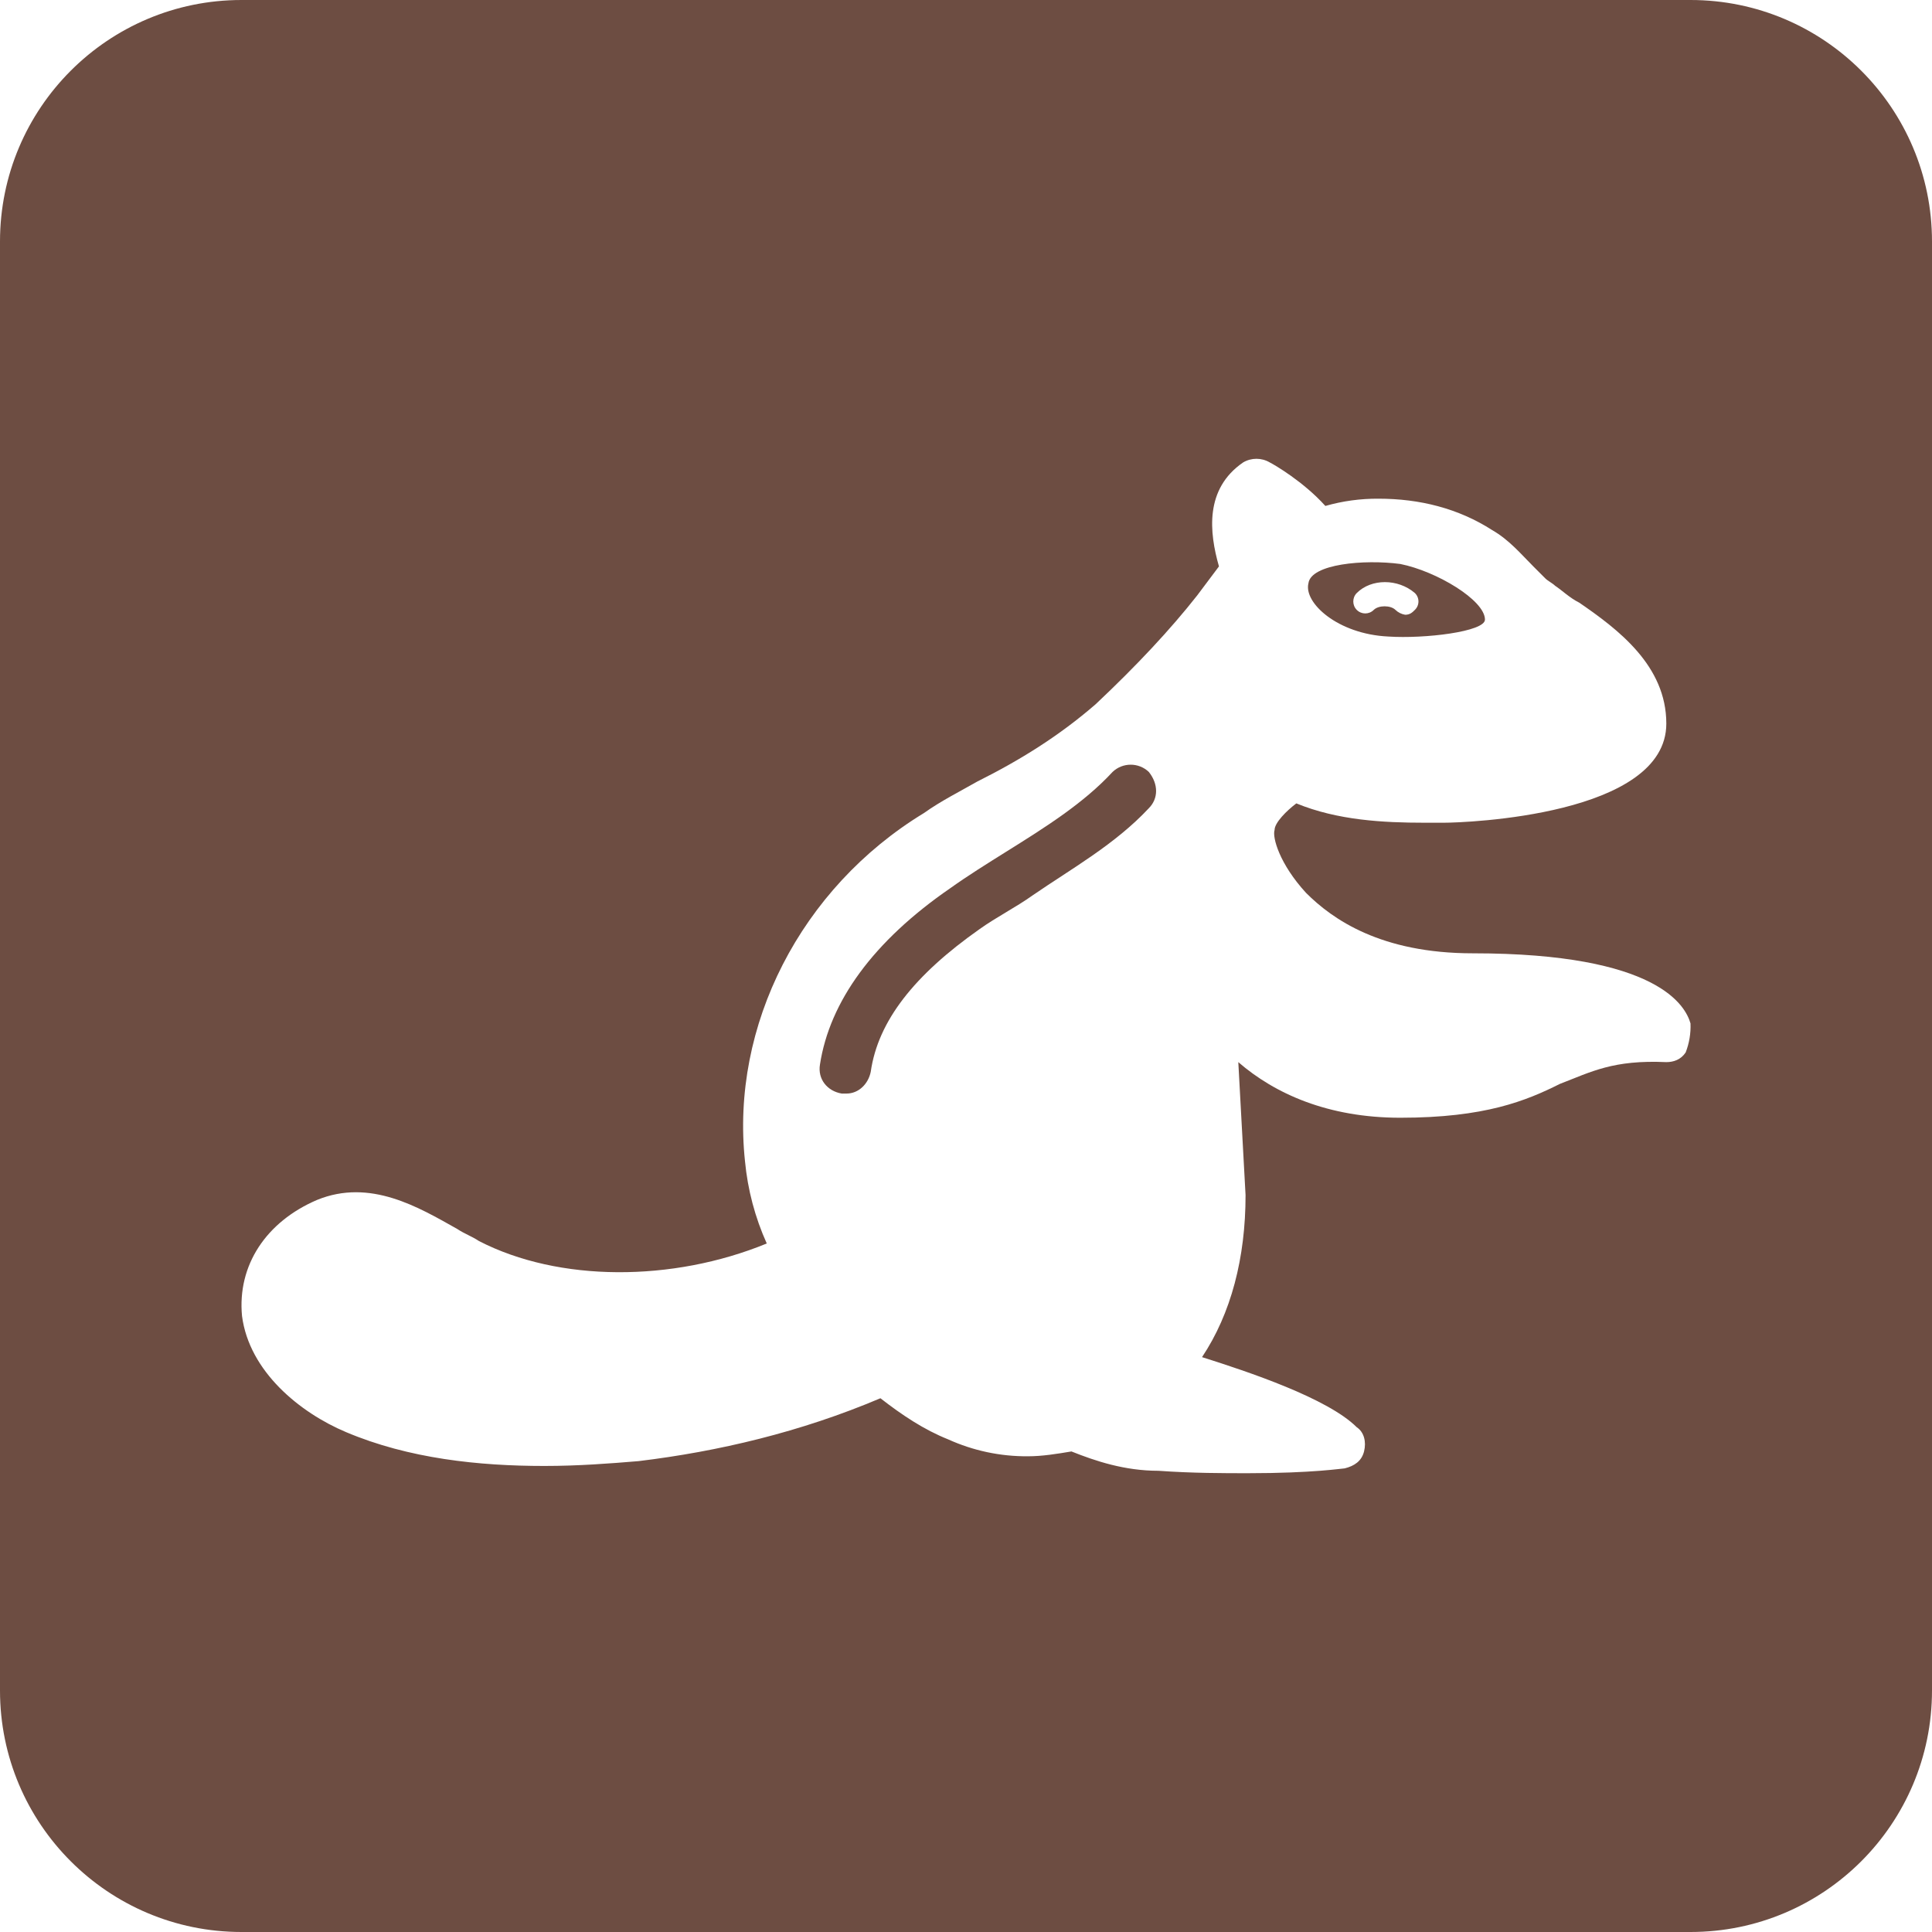
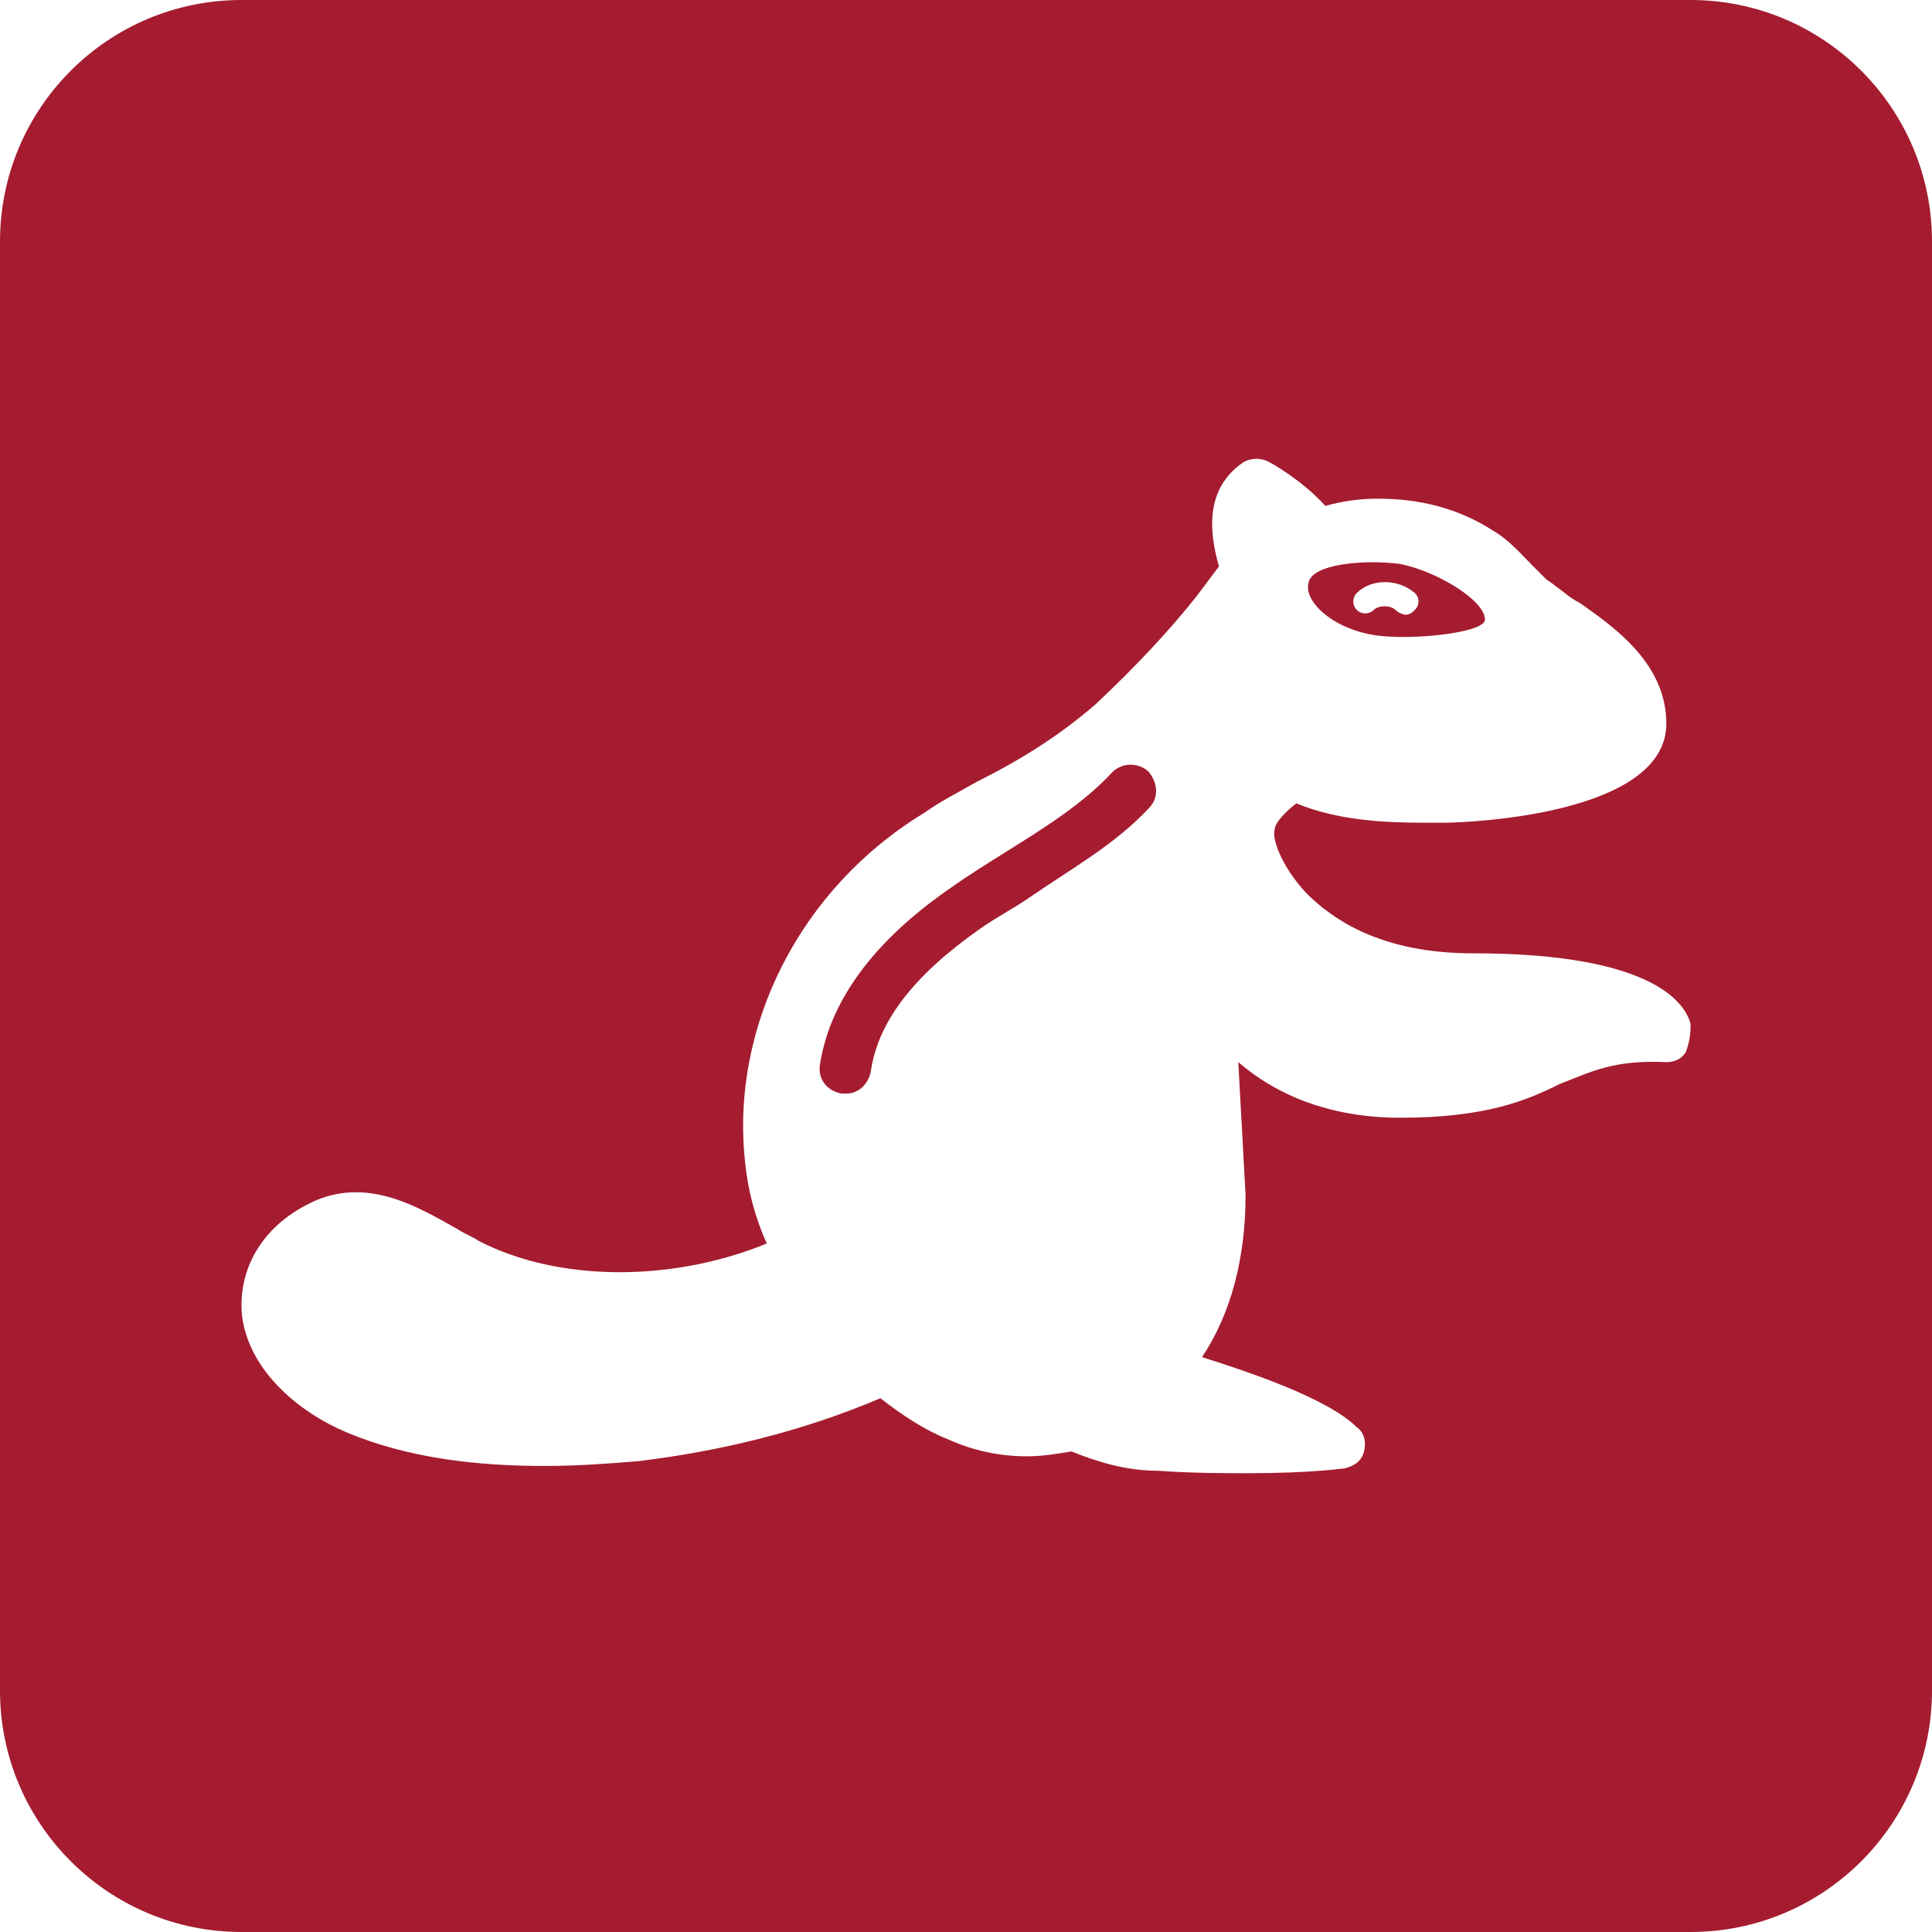
<svg xmlns="http://www.w3.org/2000/svg" viewBox="0 0 1024 1024" width="1024" height="1024">
  <defs>
-     <style>.a{fill:#6d4d42;}</style>
+     <style>.a{fill:#A51C30;}</style>
  </defs>
  <path class="a" d="M735.791,337.372c19.225,1.282,51.267-2.563,51.267-8.972,0-10.253-25.634-25.634-44.859-29.479-19.225-2.563-47.422,0-48.704,10.254C690.932,319.428,708.875,336.09,735.791,337.372Zm-16.662-23.07c7.69-7.69,21.788-7.69,30.76,0a6.195,6.195,0,0,1,0,8.972c-1.282,1.282-2.563,2.563-5.127,2.563a9.717,9.717,0,0,1-5.127-2.563c-2.563-2.563-8.972-2.563-11.535,0a6.344,6.344,0,1,1-8.972-8.972Z" />
  <path class="a" d="M589.68,409.146c-15.38,16.662-35.887,29.479-56.394,42.295-10.253,6.408-20.507,12.817-29.479,19.225-41.014,28.197-64.084,60.239-69.21,93.562-1.282,7.69,3.845,14.098,11.535,15.38h2.563c6.408,0,11.535-5.127,12.817-11.535,3.845-26.915,23.07-51.267,57.675-75.619,8.972-6.408,19.225-11.535,28.197-17.943,20.507-14.098,43.577-26.915,61.52-46.14,5.127-5.127,5.127-12.817,0-19.225A13.938,13.938,0,0,0,589.68,409.146Z" />
  <path class="a" d="M896,0H128A128,128,0,0,0,0,128V896a128,128,0,0,0,128,128H896a128,128,0,0,0,128-128V128A128,128,0,0,0,896,0Zm-2.563,557.82c-2.563,3.845-6.408,5.127-10.254,5.127-28.197-1.282-39.732,5.127-56.394,11.535-17.944,8.972-39.732,17.944-84.591,17.944-38.45,0-66.647-12.817-85.872-29.479l3.845,70.492c0,33.324-7.69,62.802-23.07,85.872,24.352,7.69,66.647,21.788,82.027,37.169,3.845,2.563,5.127,7.69,3.845,12.817s-5.127,7.69-10.253,8.972c-1.282,0-16.662,2.563-51.267,2.563-12.817,0-29.479,0-47.422-1.282-17.943,0-33.324-5.127-46.14-10.253-7.69,1.282-15.38,2.563-23.07,2.563a100.523,100.523,0,0,1-42.295-8.972c-12.817-5.127-24.352-12.817-35.887-21.788-42.295,17.944-85.872,28.197-128.167,33.324-15.38,1.282-32.042,2.563-49.985,2.563-34.605,0-71.774-3.845-105.097-17.944-24.352-10.253-51.267-32.042-55.112-61.52-2.563-26.915,12.817-49.985,39.732-61.52,28.197-11.535,53.83,3.845,74.337,15.38,3.845,2.563,7.69,3.845,11.535,6.408,42.295,21.788,102.534,21.788,152.519,1.282a137.535,137.535,0,0,1-11.535-43.577c-7.69-71.774,29.479-144.829,94.844-184.561,8.972-6.408,19.225-11.535,28.197-16.662,23.07-11.535,43.577-24.352,62.802-41.014q32.683-30.76,53.83-57.675,5.768-7.69,11.535-15.38c-5.127-17.943-7.69-41.014,12.817-55.112a13.885,13.885,0,0,1,14.098,0c2.563,1.282,17.943,10.253,29.478,23.07a99.954,99.954,0,0,1,28.197-3.845c21.788,0,42.295,5.127,60.239,16.662,8.972,5.127,15.38,12.817,21.788,19.225l6.408,6.408c1.282,1.282,3.845,2.563,5.127,3.845,3.845,2.563,7.69,6.408,12.817,8.972,20.507,14.098,46.14,33.324,46.14,64.084,0,48.704-106.379,52.549-117.914,52.549H755.016c-21.788,0-46.14-1.282-67.929-10.253-5.127,3.845-11.535,10.253-11.535,14.098-1.282,3.845,2.563,17.943,16.662,33.324,14.098,14.098,39.732,32.042,88.436,32.042,98.689,0,112.787,28.197,115.351,37.169A38.101,38.101,0,0,1,893.437,557.82Z" />
</svg>
